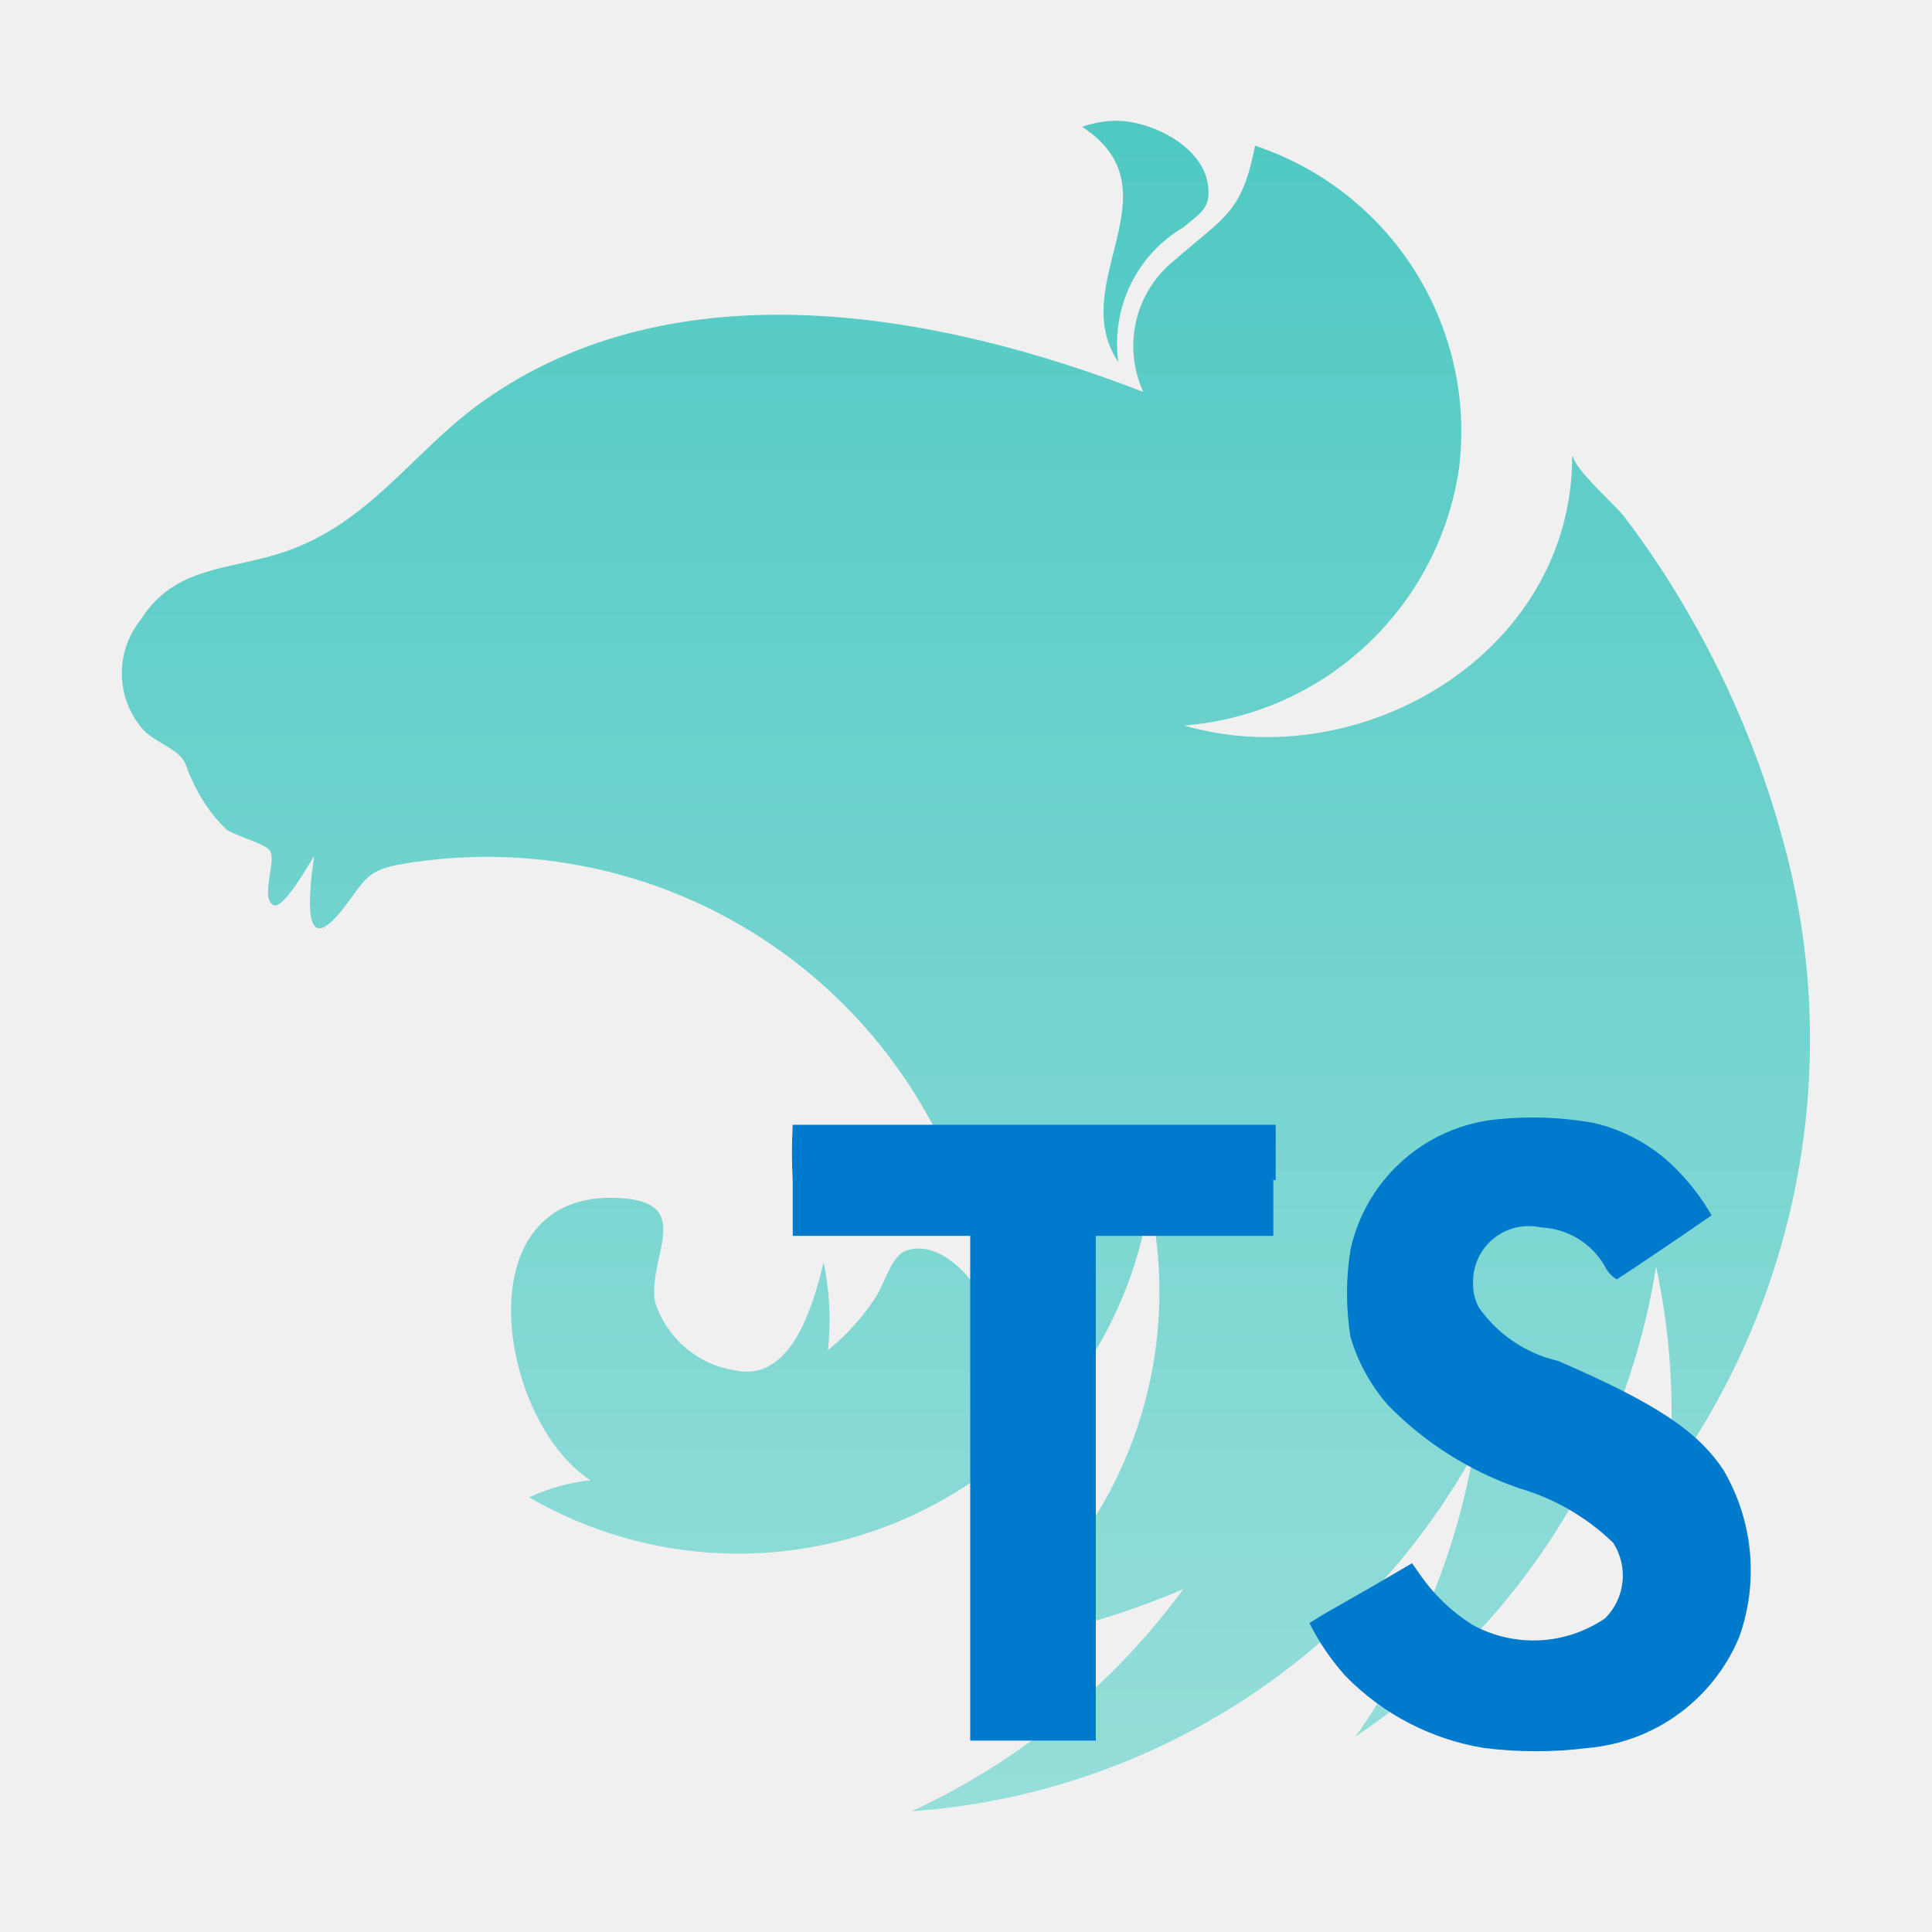
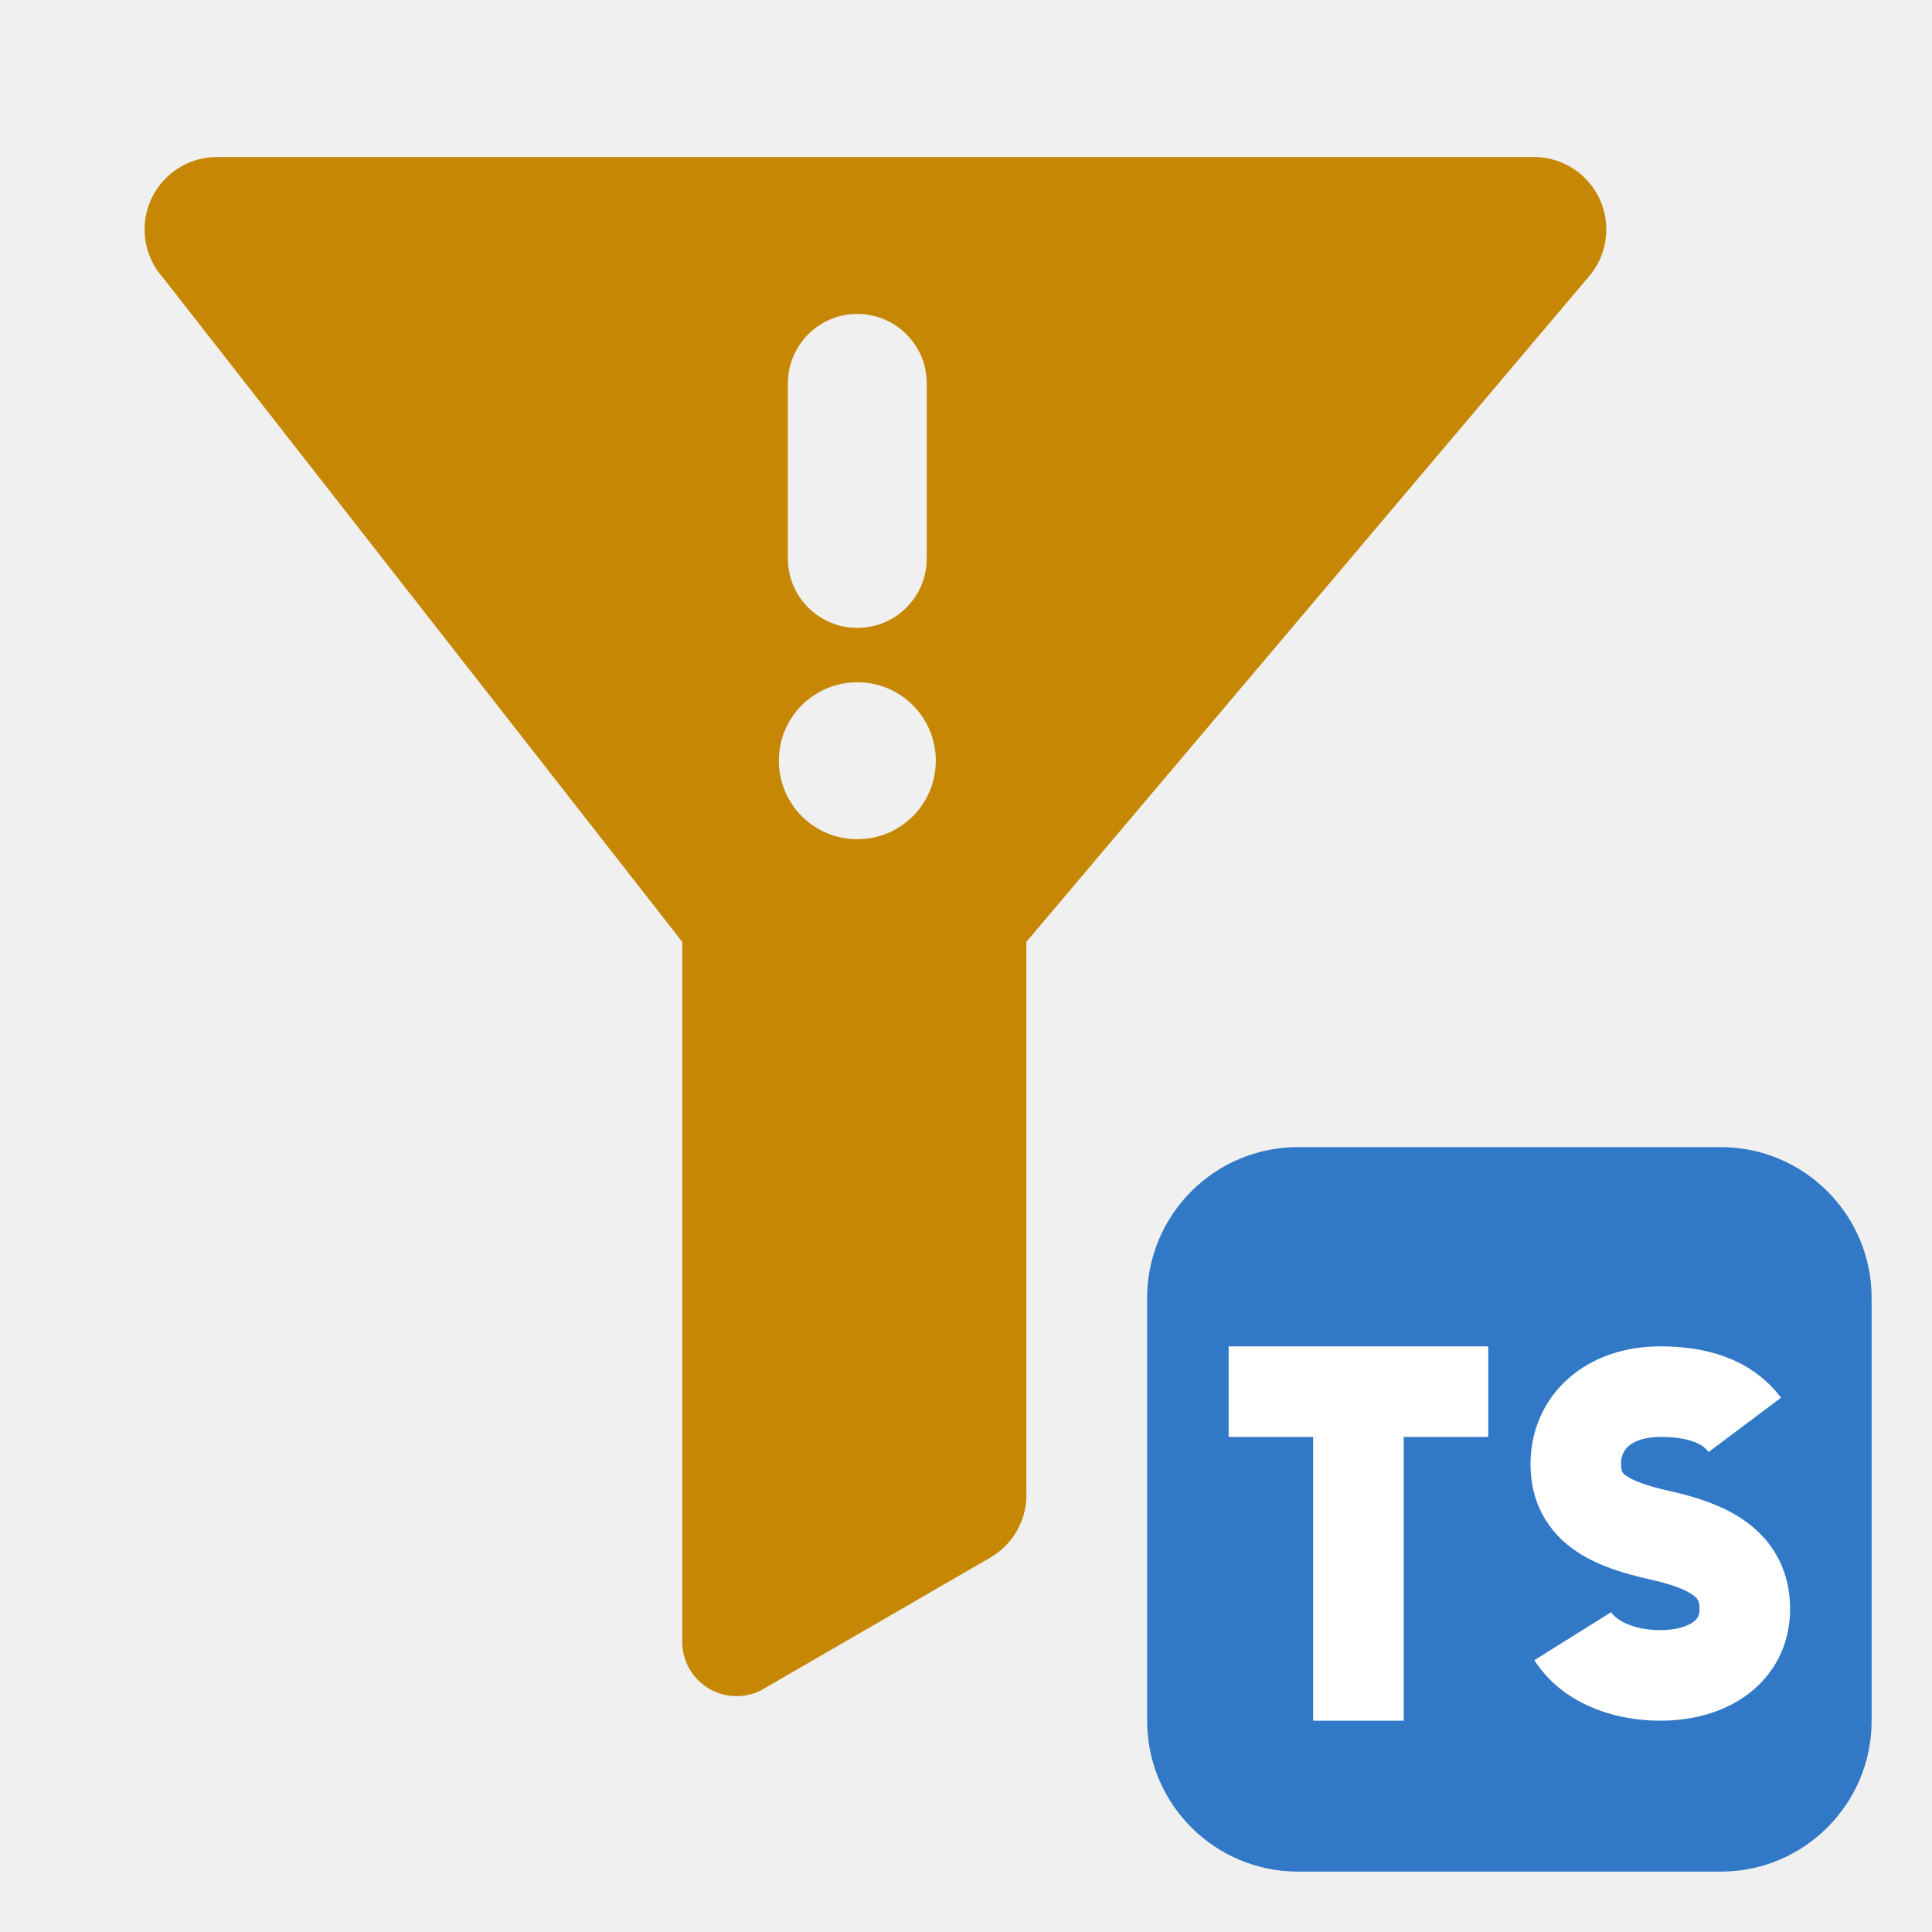
<svg xmlns="http://www.w3.org/2000/svg" viewBox="0 0 32 32">
  <defs>
-     <linearGradient id="a" x1="15.997" y1="993" x2="15.997" y2="1021" gradientTransform="matrix(1, 0, 0, -1, 0, 1023)" gradientUnits="userSpaceOnUse">
-       <stop offset="0" stop-color="#96deda" />
-       <stop offset="1" stop-color="#50c9c3" />
-     </linearGradient>
+     <clipPath id="nk">
+       <path clip-rule="evenodd" d="M-1 -1H33V33H-1ZM21.5 17.5H32.5A4 4 0 0 1 36.5 21.5V32.5A4 4 0 0 1 32.5 36.5H21.5A4 4 0 0 1 17.5 32.5V21.5A4 4 0 0 1 21.5 17.5Z" />
+     </clipPath>
  </defs>
-   <path d="M18.488,2a1.753,1.753,0,0,0-.564.1c1.611,1.058-.28,2.594.6,3.9A2.234,2.234,0,0,1,19.6,3.765c.285-.237.467-.322.406-.714C19.91,2.409,19.054,2,18.488,2Zm2.3.414c-.222,1.123-.5,1.164-1.323,1.887a1.82,1.82,0,0,0-.528,2.191c-3.4-1.32-7.758-2.118-10.953.166-1.149.821-1.851,2-3.268,2.481C3.8,9.452,2.9,9.36,2.328,10.268A1.413,1.413,0,0,0,2.384,12.1c.17.175.5.287.636.465.079.1.077.2.152.333a2.586,2.586,0,0,0,.564.828c.146.121.652.239.738.368.107.161-.173.8.062.9.159.073.622-.744.667-.816-.092.643-.213,1.784.51.834.343-.451.364-.6.941-.7a8.36,8.36,0,0,1,9.739,7.506c-.108-.5-.761-1.3-1.369-1.11-.259.08-.355.527-.525.786a3.75,3.75,0,0,1-.785.868,4.657,4.657,0,0,0-.072-1.452c-.182.748-.547,1.989-1.466,1.788a1.652,1.652,0,0,1-1.328-1.142c-.119-.76.684-1.651-.607-1.714-2.59-.127-1.991,3.682-.462,4.675a3.272,3.272,0,0,0-1.015.283A6.893,6.893,0,0,0,19.04,19.889a7.046,7.046,0,0,1-.646,4.79,6.9,6.9,0,0,1-1.23,1.668c-.3.3-.894.63-1.089.941A13.427,13.427,0,0,0,19.6,26.32,11.647,11.647,0,0,1,15.1,30a11.59,11.59,0,0,0,9.3-5.909,11.657,11.657,0,0,1-1.945,4.668,11.531,11.531,0,0,0,4.975-7.783,11.655,11.655,0,0,1,.209,3.5A12.418,12.418,0,0,0,29.53,13.91a15.755,15.755,0,0,0-1.689-3.962A14.838,14.838,0,0,0,26.9,8.554c-.133-.173-.844-.806-.844-1q-.009.029-.015,0c0,3.266-3.5,5.311-6.431,4.463a5,5,0,0,0,4.56-4.288A4.988,4.988,0,0,0,20.789,2.414Z" style="fill-rule:evenodd;fill:url(#a)" />
-   <path d="M26.4,18.6a2.82,2.82,0,0,1,1.41.81,3.8,3.8,0,0,1,.54.72s-1,.69-1.57,1.06a.49.49,0,0,1-.2-.22,1.283,1.283,0,0,0-1.06-.64.92.92,0,0,0-1.1.7.893.893,0,0,0-.022.212.818.818,0,0,0,.1.42,2.218,2.218,0,0,0,1.31.88c1.62.7,2.31,1.16,2.74,1.81a3.283,3.283,0,0,1,.26,2.76,3,3,0,0,1-2.51,1.84,6.875,6.875,0,0,1-1.72,0,4.142,4.142,0,0,1-2.3-1.2,3.958,3.958,0,0,1-.59-.87l.21-.13.84-.48.65-.38.14.2a2.987,2.987,0,0,0,.86.82,2.1,2.1,0,0,0,2.2-.11,1,1,0,0,0,.13-1.25,3.742,3.742,0,0,0-1.55-.9,5.584,5.584,0,0,1-2.18-1.38,2.988,2.988,0,0,1-.62-1.13,4.517,4.517,0,0,1,0-1.44,2.761,2.761,0,0,1,2.32-2.15A5.735,5.735,0,0,1,26.4,18.6Zm-5.31.94v.93H18.15v8.36H16.07v-8.36H13.13v-.91a8.486,8.486,0,0,1,0-.93h8v.92Z" style="fill:#007acc" />
+   <g clip-path="url(#nk)">
+     <path fill="#C68804" fill-rule="evenodd" d="M3.6 2.6H25.4A1.2 1.2 0 0 1 26.3 4.6L17 15.6V24.7A1.2 1.2 0 0 1 16.4 25.8L12.6 28A0.9 0.9 0 0 1 11.3 27.2V15.6L2.7 4.6A1.2 1.2 0 0 1 3.6 2.6ZM14.2 5.2H14.2A1.15 1.15 0 0 1 15.35 6.35V9.25A1.15 1.15 0 0 1 14.2 10.4H14.2A1.15 1.15 0 0 1 13.05 9.25V6.35A1.15 1.15 0 0 1 14.2 5.2ZM12.9 12.6A1.3 1.3 0 1 0 15.5 12.6A1.3 1.3 0 1 0 12.9 12.6Z" />
+   </g>
+   <path fill="#3178C6" d="M21.5 19H28.5A2.5 2.5 0 0 1 31 21.5V28.5A2.5 2.5 0 0 1 28.5 31H21.5A2.5 2.5 0 0 1 19 28.5V21.5A2.5 2.5 0 0 1 21.5 19Z" />
+   <path fill="#FFFFFF" d="M20.35 22.3H24.65V23.8H23.25V28.5H21.75V23.8H20.35Z" />
+   <path fill="none" stroke="#FFFFFF" stroke-width="1.5" stroke-linecap="butt" stroke-linejoin="round" d="M28.9 23.6C28.6 23.2 28.1 23.05 27.5 23.05C26.65 23.05 26.1 23.55 26.1 24.25C26.1 25 26.7 25.25 27.5 25.43C28.3 25.61 28.9 25.9 28.9 26.65C28.9 27.35 28.3 27.75 27.5 27.75C26.85 27.75 26.3 27.5 26.05 27.1" />
</svg>
